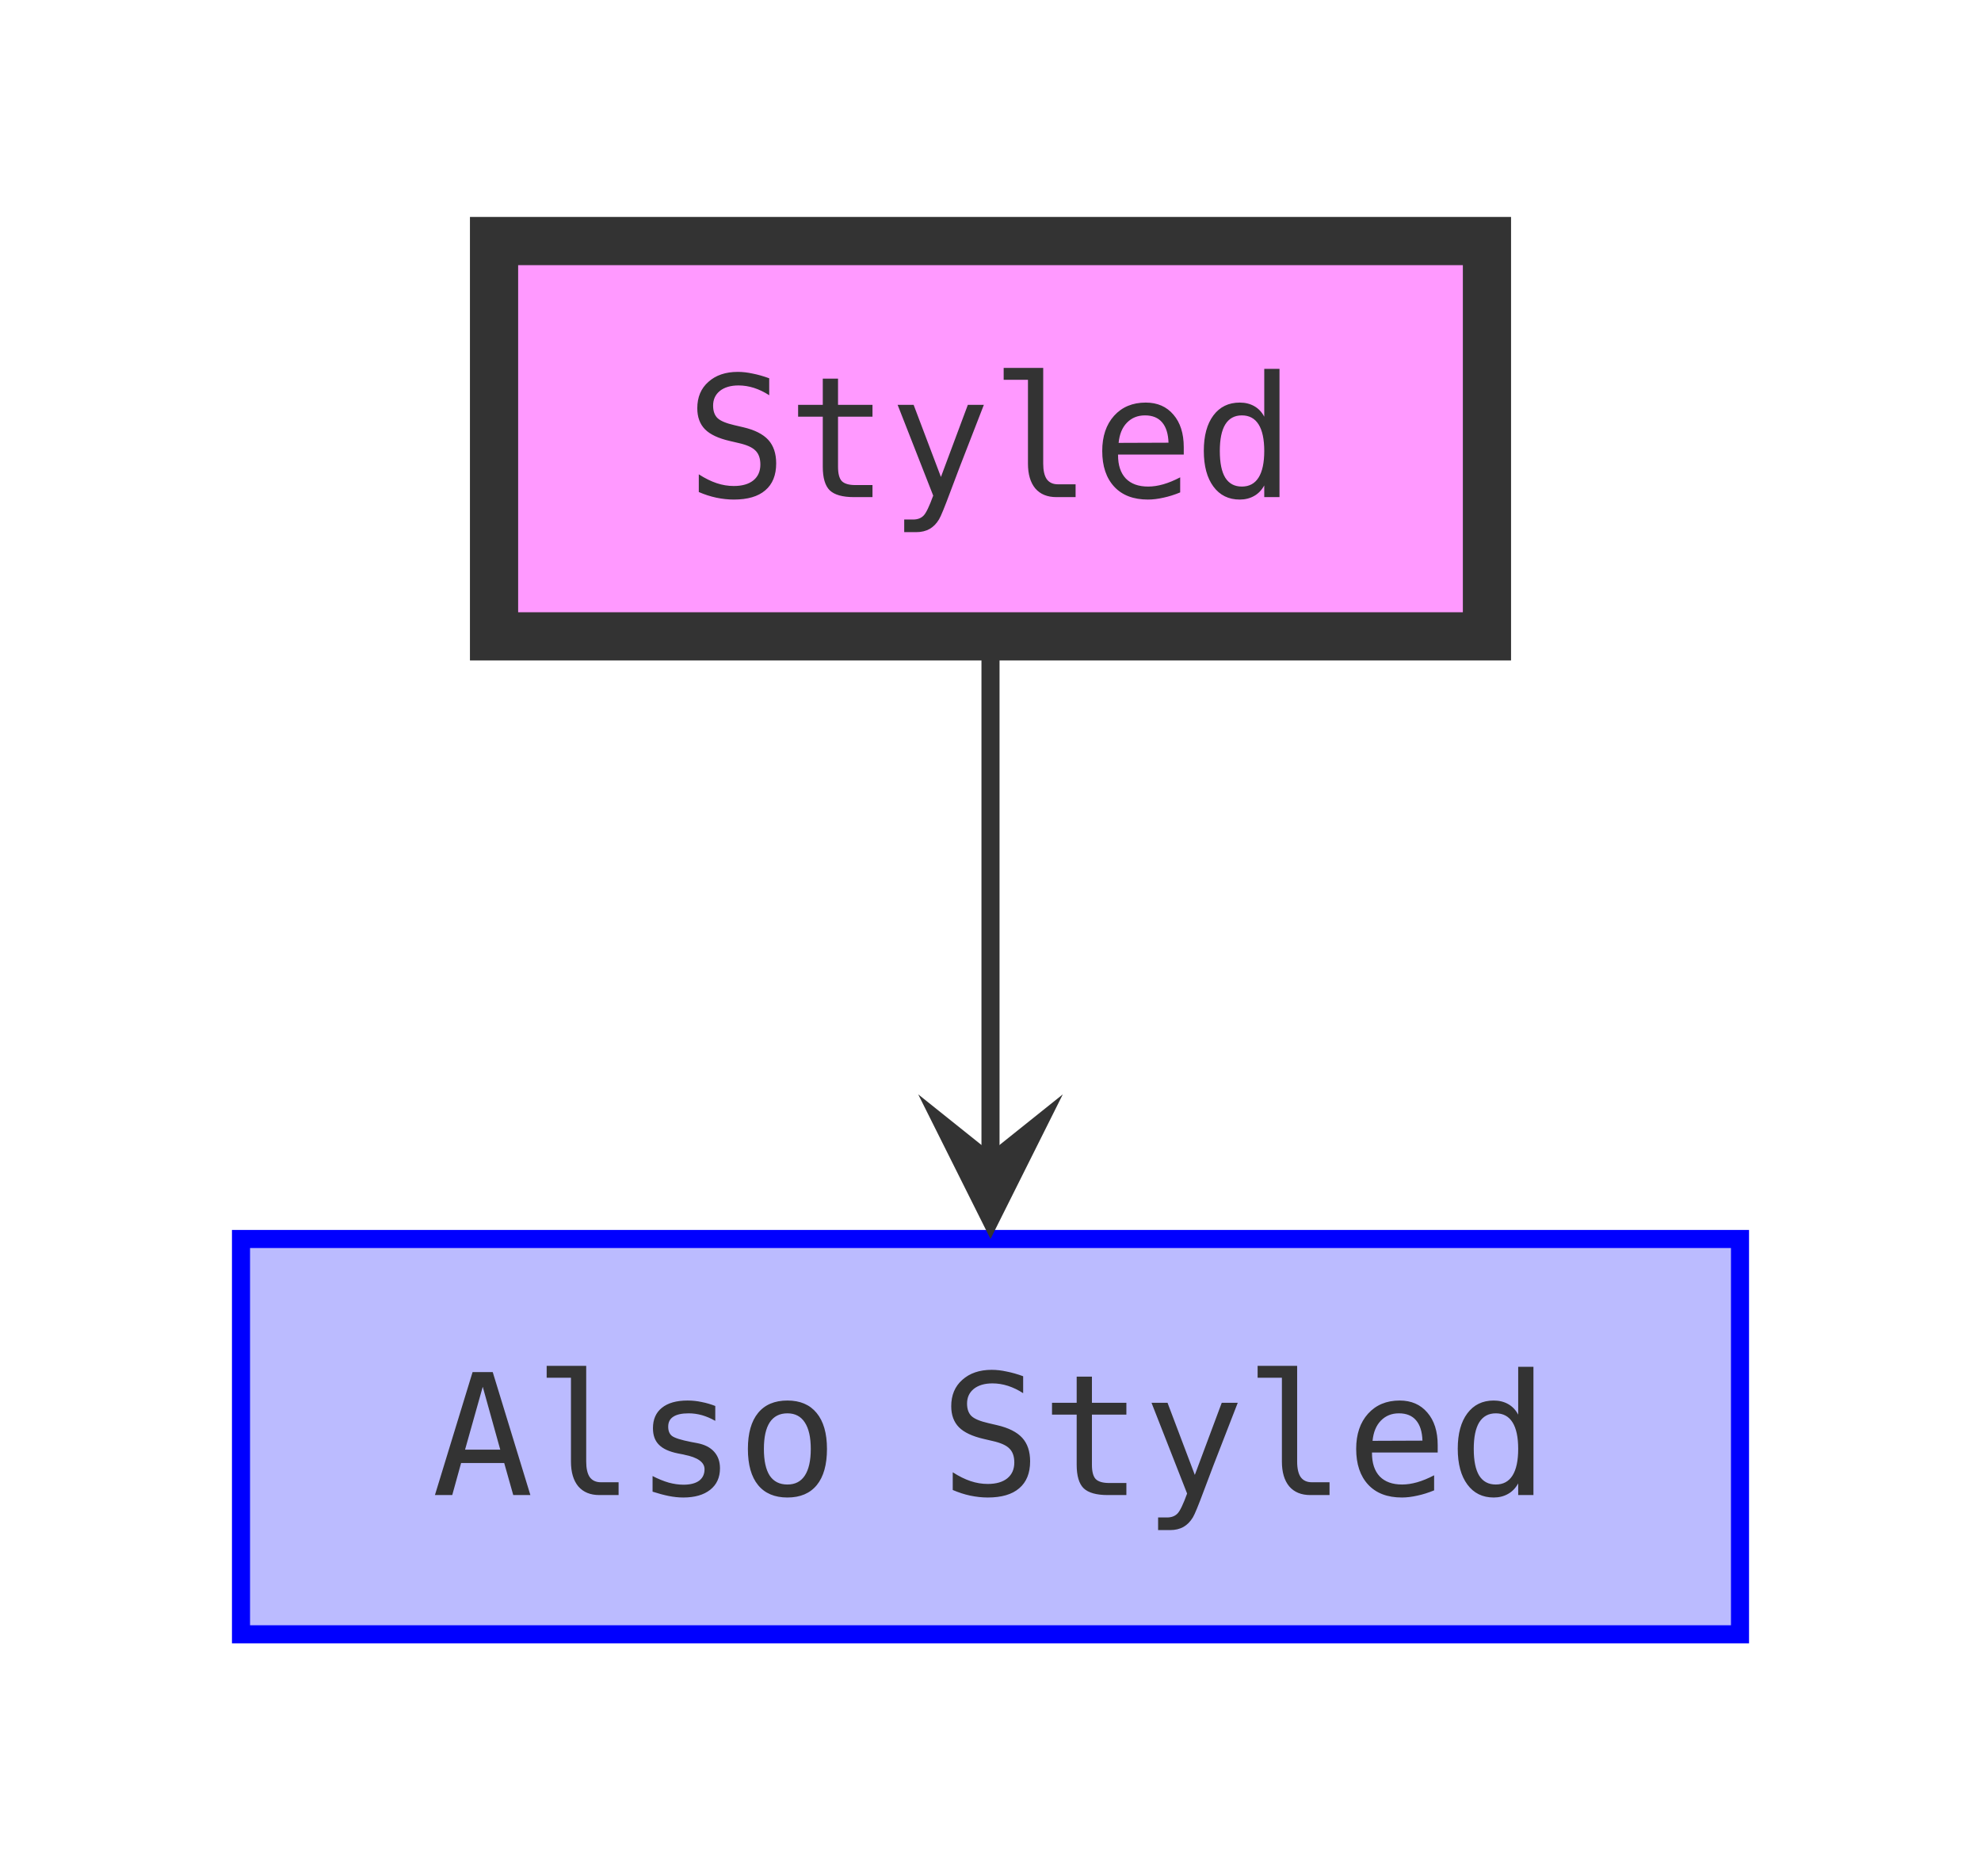
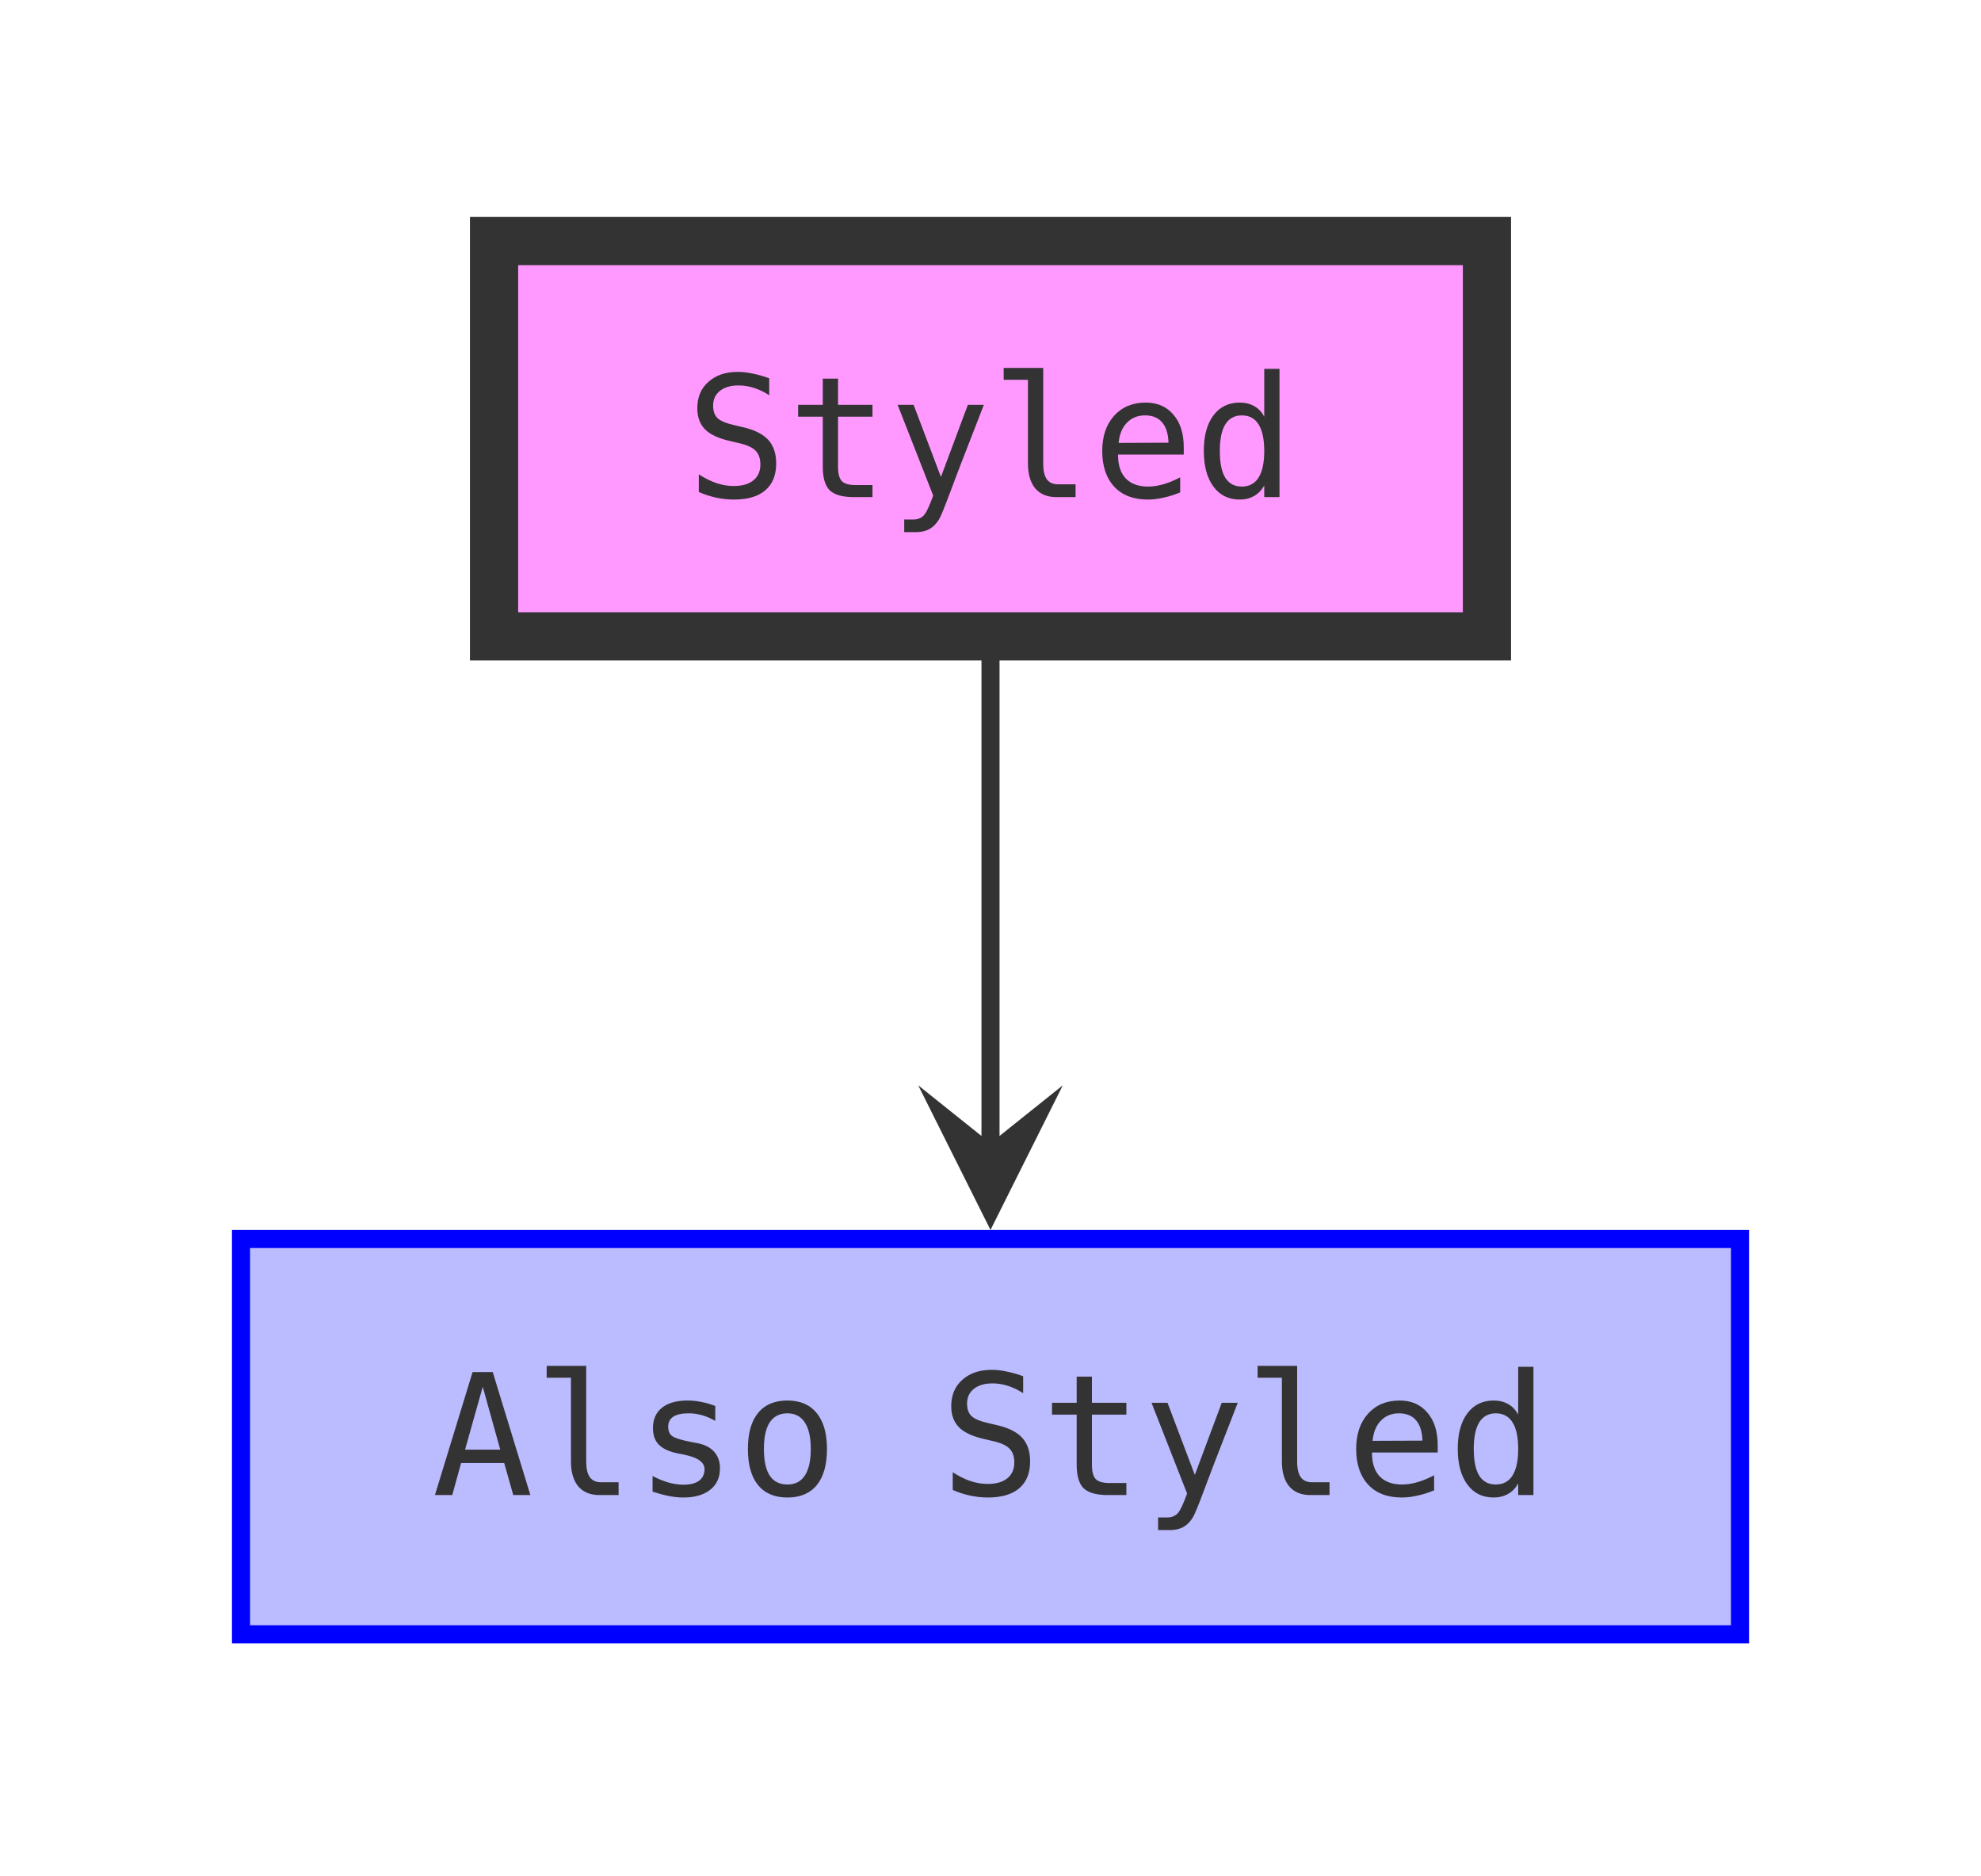
<svg xmlns="http://www.w3.org/2000/svg" viewBox="0 0 164.4 155.6" width="164.4" height="155.6">
  <defs>
    <marker id="arrow-point" viewBox="0 0 10 10" refX="8" refY="5" markerWidth="8" markerHeight="8" orient="auto-start-reverse">
      <path d="M10 5 L0 10 L4 5 L0 0 Z" fill="#333333" />
    </marker>
  </defs>
  <g transform="translate(20, 20)">
    <rect x="21" y="0" width="82.4" height="32.8" fill="#ff99ff" stroke="#333333" stroke-width="4" />
    <text x="62.2" y="16.4" text-anchor="middle" dominant-baseline="central" font-size="14px" font-family="'Intel One Mono', 'SF Mono', 'Cascadia Code', 'JetBrains Mono', 'Fira Code', 'Consolas', 'Menlo', monospace" fill="#333333">Styled</text>
    <rect x="0" y="82.8" width="124.4" height="32.8" fill="#bbbbff" stroke="#0000ff" stroke-width="1.5" />
    <text x="62.2" y="99.2" text-anchor="middle" dominant-baseline="central" font-size="14px" font-family="'Intel One Mono', 'SF Mono', 'Cascadia Code', 'JetBrains Mono', 'Fira Code', 'Consolas', 'Menlo', monospace" fill="#333333">Also Styled</text>
-     <path d="M62.2 32.8 L62.2 36.97 C62.2 41.13 62.2 49.47 62.2 57.8 C62.2 66.13 62.2 74.47 62.2 78.63 L62.2 80.4" fill="none" stroke="#333333" stroke-width="1.5" marker-end="url(#arrow-point)" />
+     <path d="M62.2 32.8 L62.2 36.97 C62.2 41.13 62.2 49.47 62.2 57.8 C62.2 66.13 62.2 74.47 62.2 78.63 L62.2 79.65" fill="none" stroke="#333333" stroke-width="1.5" marker-end="url(#arrow-point)" />
  </g>
</svg>
